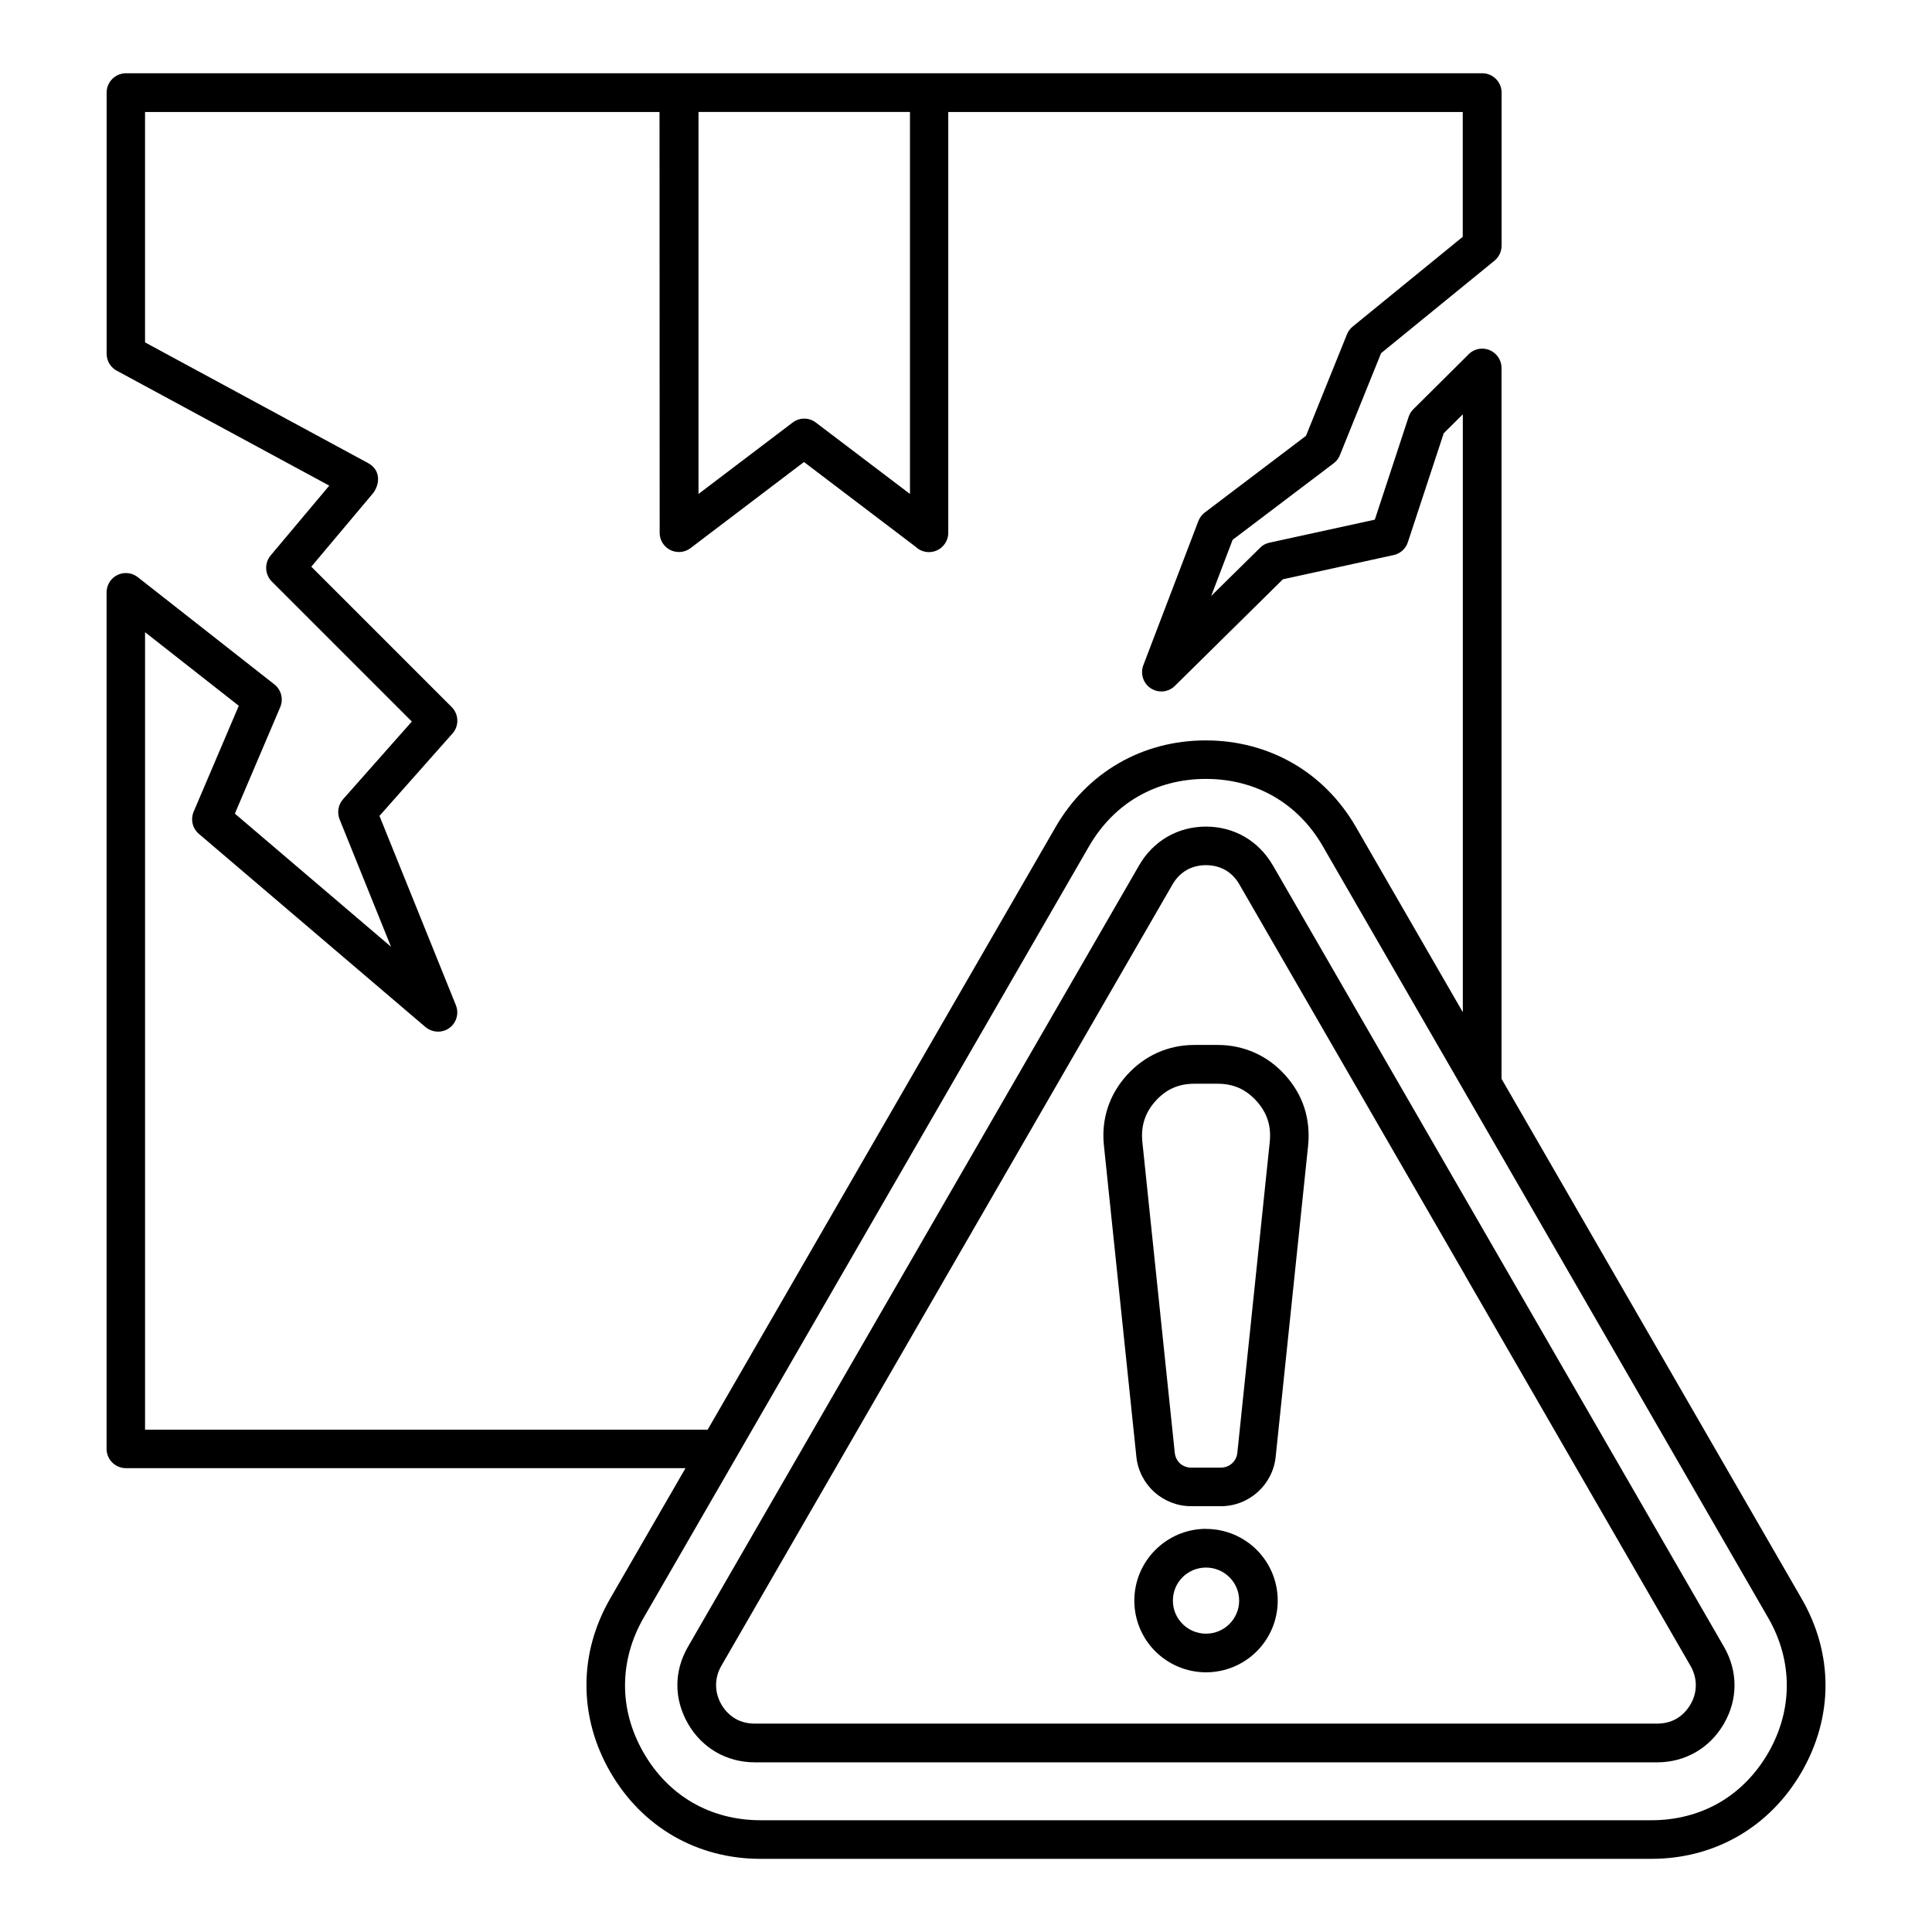
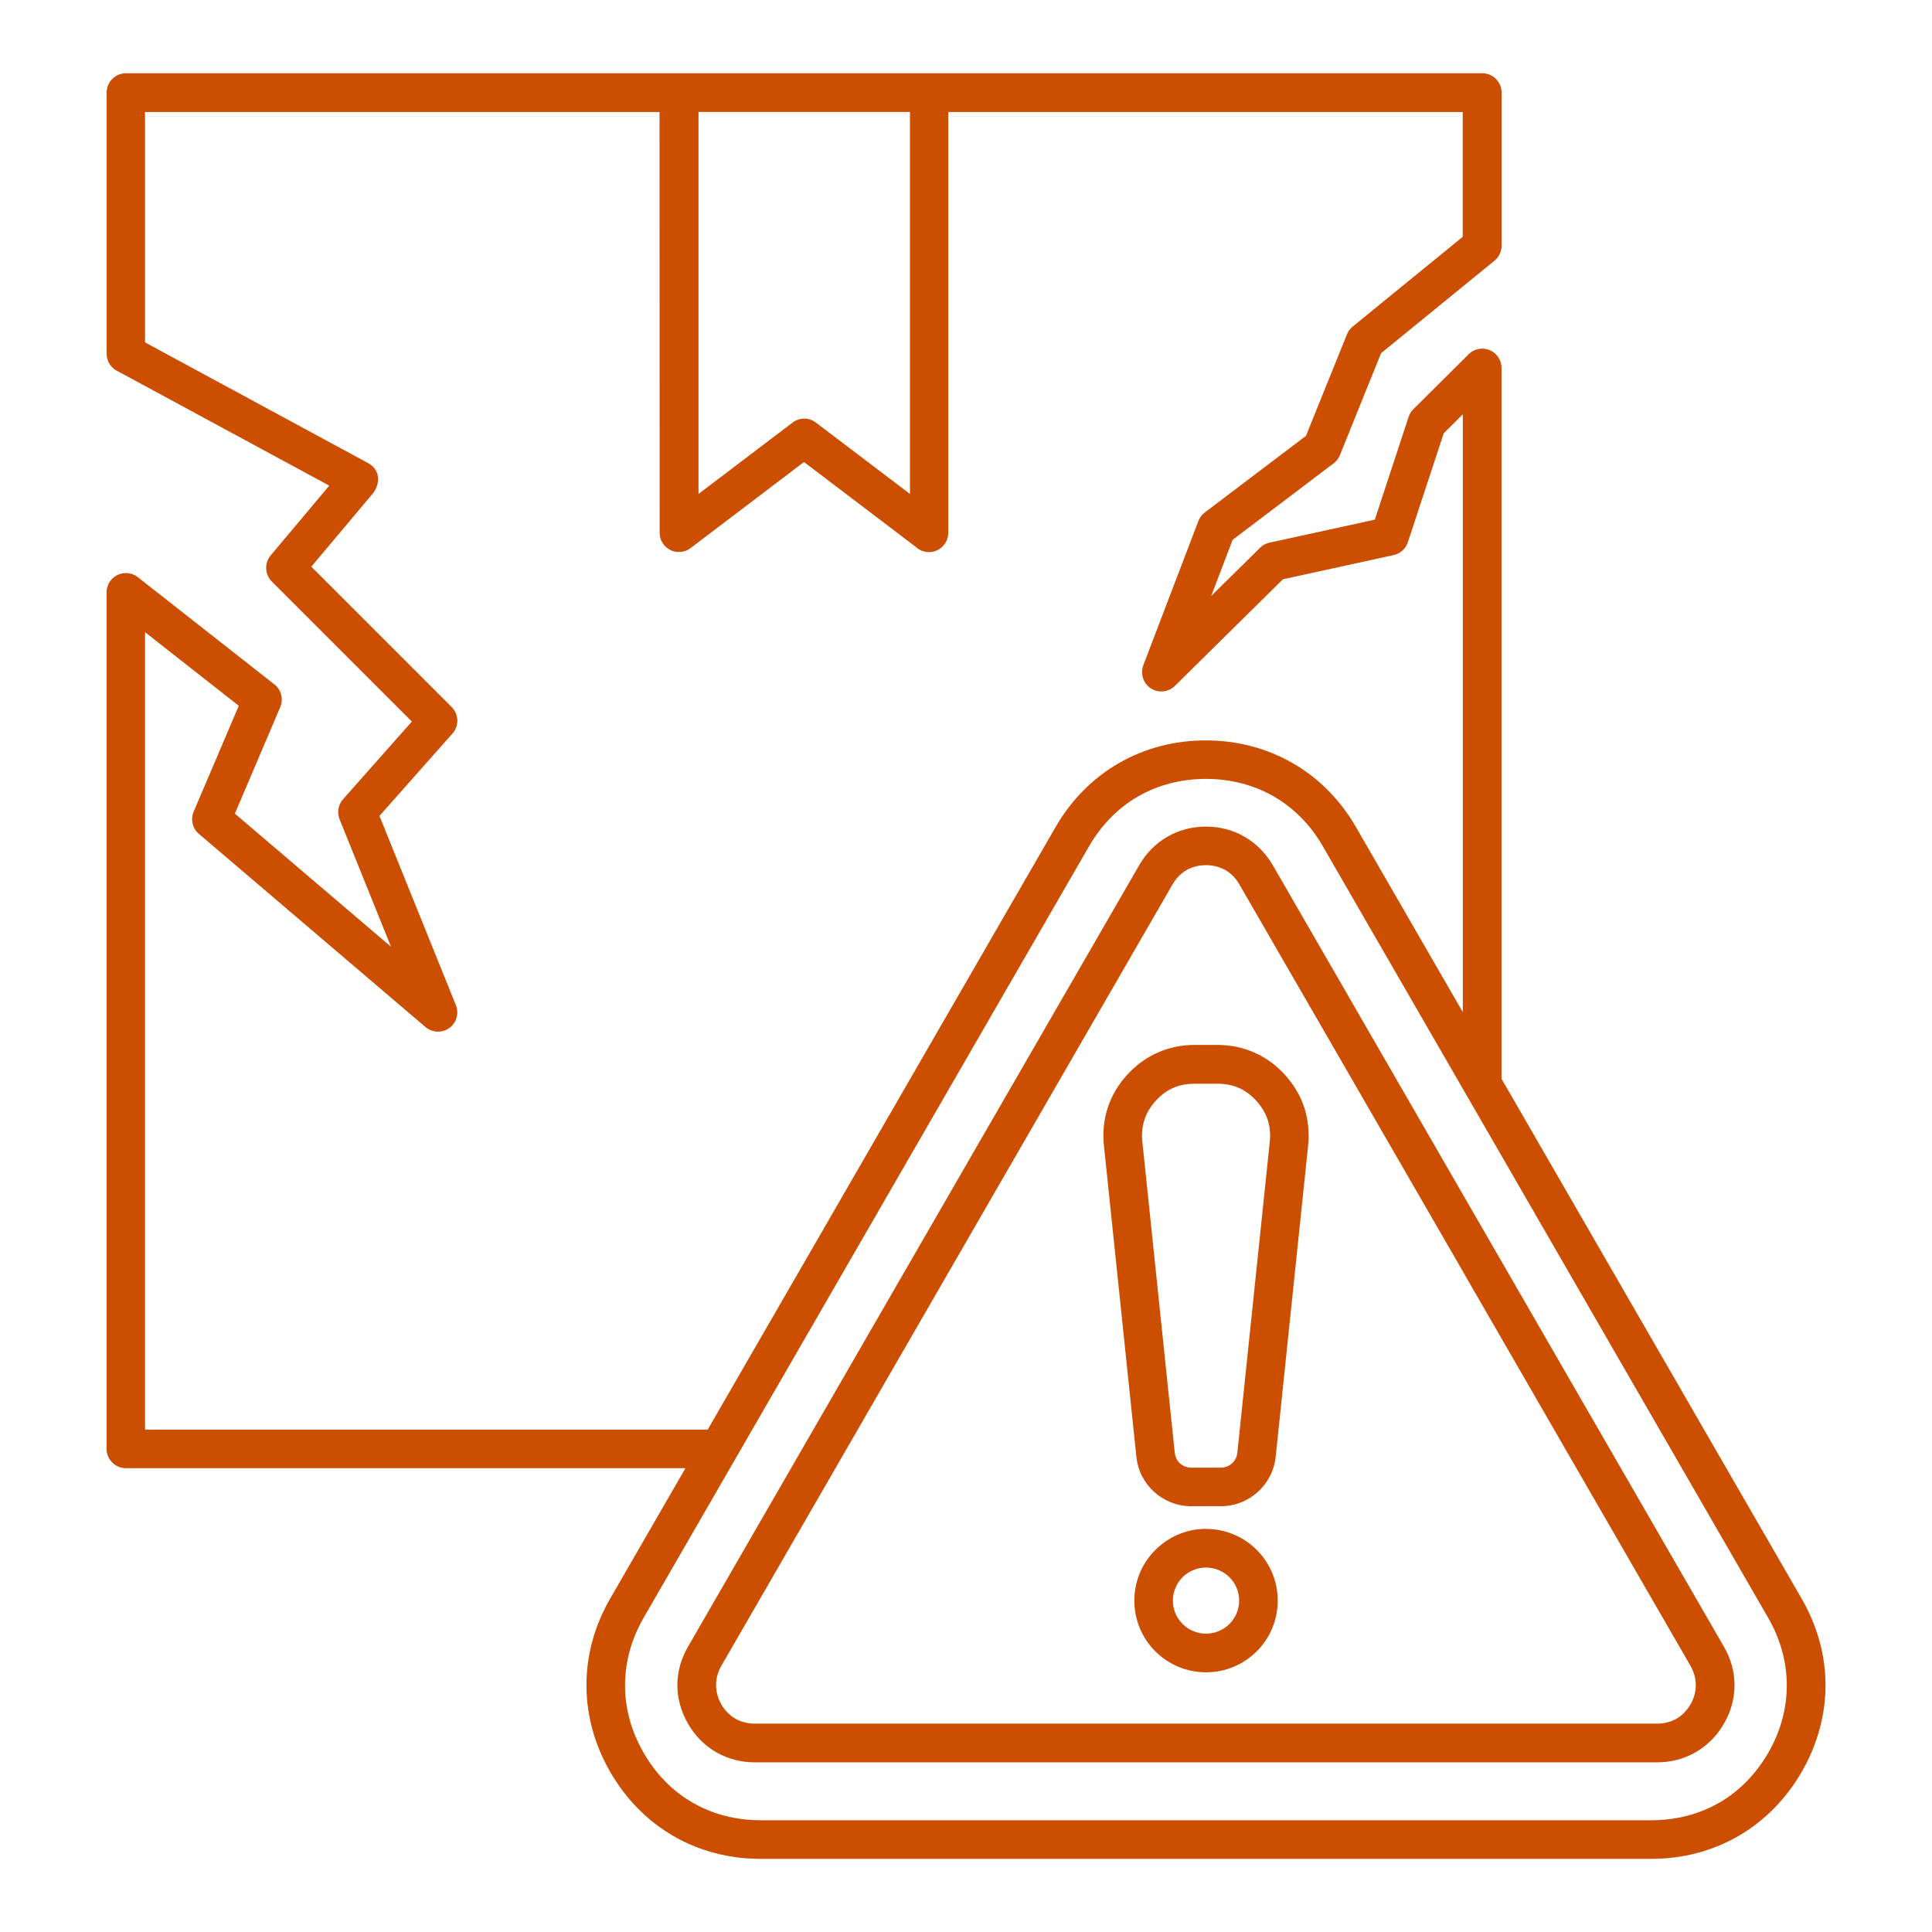
- <svg xmlns="http://www.w3.org/2000/svg" width="1200pt" height="1200pt" version="1.1" viewBox="0 0 1200 1200">
+ <svg xmlns="http://www.w3.org/2000/svg" width="1200pt" height="1200pt" version="1.1" viewBox="0 0 1200 1200" fill="#cc4e00">
  <path d="m821.63 525.61c-7.688-13.359-18.188-23.859-30.469-30.938s-26.625-10.875-42.141-10.875-29.859 3.797-42.141 10.875-22.734 17.625-30.469 30.984c-92.203 159.74-184.45 319.45-276.66 479.21-7.688 13.359-11.531 27.656-11.531 41.953-0.047 14.203 3.844 28.5 11.578 41.906 7.688 13.406 18.188 23.906 30.469 30.984 12.281 7.078 26.625 10.875 42.094 10.875h553.36c15.516 0 29.812-3.797 42.094-10.875 12.281-7.078 22.734-17.625 30.469-30.984 7.688-13.312 11.531-27.609 11.531-41.906 0-14.25-3.844-28.594-11.531-41.906l-138.32-239.68c-46.125-79.875-92.203-159.74-138.32-239.58zm86.953 102.84v-371.11l-11.859 11.766-22.266 67.641c-1.359 4.219-4.828 7.125-8.859 8.016l-68.766 15.047-67.125 66.234c-4.688 4.641-12.281 4.547-16.922-0.141-3.375-3.422-4.266-8.438-2.672-12.656l34.219-89.625c0.844-2.203 2.25-3.984 3.984-5.297l62.859-47.625 25.453-63.047c0.844-2.062 2.156-3.75 3.797-5.016l68.109-55.547v-77.531h-319.55v261.37c0 6.609-5.391 12-12 12-3.141 0-6.047-1.219-8.156-3.234l-69.469-52.734-70.453 53.484c-5.25 3.984-12.75 2.953-16.734-2.297-1.641-2.156-2.438-4.688-2.438-7.219l-0.094-261.37h-319.55v143.11l138.52 74.953c7.312 3.938 7.781 11.906 3.469 18.281l-38.719 46.078 87.188 87.188c4.688 4.688 4.688 12.281 0 16.969l-44.859 50.625 47.484 117.61c2.438 6.141-0.516 13.125-6.656 15.562-4.359 1.734-9.188 0.703-12.469-2.203l-140.53-119.81c-4.078-3.469-5.203-9.094-3.234-13.781l28.031-65.766-58.219-45.703v495.32h349.45l216.05-374.21c9.844-17.062 23.344-30.562 39.281-39.75 15.984-9.234 34.406-14.156 54.047-14.156s38.062 4.969 54.047 14.156 29.438 22.688 39.281 39.75l66.234 114.75zm-482.81 283.45h-347.58c-6.609 0-12-5.391-12-12v-531.98c0.047-2.578 0.844-5.203 2.578-7.406 4.078-5.203 11.625-6.094 16.828-2.016l84.844 66.609c4.172 3.281 5.766 9.047 3.609 14.109l-28.172 66.141 96.984 82.688-31.969-79.219c-1.594-4.078-0.938-8.859 2.156-12.375l42.75-48.281-87-87c-4.312-4.359-4.688-11.391-0.703-16.172l36.422-43.359-131.21-70.969c-4.172-1.875-7.078-6.094-7.078-10.922v-162.24c0-6.609 5.391-12 12-12h842.44c6.609 0 12 5.391 12 12v95.156c-0.047 3.469-1.547 6.938-4.453 9.281l-70.406 57.422-25.406 62.906c-0.75 2.109-2.109 4.031-4.031 5.484l-62.766 47.531-13.312 34.875 29.812-29.391c1.641-1.828 3.797-3.141 6.375-3.703l65.438-14.297 21-63.844c0.562-1.734 1.547-3.422 2.953-4.781l33.703-33.469c2.203-2.531 5.438-4.125 9.047-4.125 6.609 0 12 5.391 12 12v441.52l186.37 322.82c9.891 17.109 14.859 35.484 14.859 53.859s-4.969 36.797-14.859 53.906c-9.844 17.016-23.344 30.516-39.281 39.75-15.984 9.234-34.406 14.156-54 14.156h-553.36c-19.688 0-38.062-4.922-54.047-14.156-15.938-9.234-29.391-22.688-39.234-39.75-9.844-17.016-14.812-35.438-14.812-53.906-0.047-18.375 4.875-36.75 14.766-53.906zm364.74-374.58 280.22 485.44c4.406 7.594 6.609 15.797 6.609 23.953 0 8.203-2.203 16.406-6.609 23.953-4.359 7.547-10.312 13.5-17.438 17.625s-15.328 6.328-24 6.328h-560.48c-8.672 0-16.875-2.203-24.047-6.328-7.031-4.078-13.078-10.078-17.438-17.672s-6.609-15.75-6.609-23.906 2.203-16.312 6.609-23.906l280.26-485.44c4.359-7.547 10.406-13.547 17.438-17.625 7.125-4.125 15.328-6.328 24.047-6.328 8.672 0 16.875 2.203 24 6.328 7.078 4.125 13.078 10.125 17.438 17.625zm119.44 254.68-140.16-242.68c-2.203-3.891-5.203-6.891-8.672-8.906-3.469-1.969-7.594-3.047-12.047-3.047-4.5 0-8.625 1.078-12.047 3.047-3.516 2.016-6.516 5.062-8.719 8.859l-280.26 485.39c-2.203 3.797-3.281 7.922-3.281 12s1.125 8.203 3.281 12c2.203 3.797 5.203 6.797 8.719 8.859 3.422 1.969 7.547 3.047 12.047 3.047h560.48c4.5 0 8.578-1.078 12-3.047 3.469-2.016 6.469-5.062 8.719-8.906 2.203-3.797 3.281-7.875 3.281-11.953 0-4.031-1.125-8.156-3.281-11.953l-140.11-242.72zm-160.87 157.64c12.281 0 23.484 5.016 31.5 13.031 8.062 8.062 13.031 19.219 13.031 31.5s-4.969 23.438-13.031 31.5c-8.016 8.016-19.219 13.031-31.5 13.031s-23.438-5.016-31.5-13.031c-8.062-8.062-13.031-19.219-13.031-31.5 0-12.234 4.969-23.391 13.031-31.453 8.109-8.109 19.266-13.125 31.5-13.125zm14.531 30c-3.703-3.703-8.859-6-14.531-6-5.719 0-10.828 2.297-14.531 5.953-3.75 3.75-6.047 8.859-6.047 14.578 0 5.672 2.297 10.828 6.047 14.531 3.703 3.703 8.859 6 14.531 6s10.828-2.297 14.531-6 6.047-8.859 6.047-14.531-2.297-10.828-6.047-14.531zm4.922-77.297 20.156-193.31c0.469-4.828 0.047-9.375-1.312-13.5-1.359-4.172-3.703-8.109-6.938-11.672-3.234-3.609-6.938-6.328-10.875-8.109-3.891-1.734-8.344-2.625-13.266-2.625h-14.438c-4.922 0-9.375 0.891-13.266 2.625-3.984 1.734-7.641 4.5-10.875 8.109-3.234 3.562-5.578 7.547-6.891 11.672-1.359 4.172-1.781 8.719-1.312 13.547l20.156 193.31c0.281 2.625 1.5 4.969 3.281 6.609 1.828 1.594 4.266 2.578 6.938 2.578h18.375c2.672 0 5.109-0.984 6.938-2.625 1.828-1.594 3.047-3.938 3.328-6.562zm43.969-190.87-20.156 193.31c-0.891 8.719-5.016 16.406-11.109 21.891-6.094 5.531-14.203 8.859-22.969 8.859h-18.375c-8.766 0-16.828-3.328-22.969-8.812-6.094-5.531-10.219-13.219-11.109-21.938l-20.156-193.31c-0.844-8.156-0.047-15.984 2.344-23.344 2.391-7.406 6.375-14.203 11.906-20.344 5.484-6.047 11.859-10.734 18.938-13.922 7.172-3.188 14.906-4.828 23.016-4.828h14.438c8.156 0 15.891 1.641 23.016 4.828 7.078 3.141 13.453 7.828 18.938 13.922 5.531 6.141 9.516 12.938 11.906 20.297 2.344 7.359 3.141 15.234 2.344 23.344zm-247.36-641.95h-131.29v237.28l58.453-44.344c4.172-3.188 10.078-3.328 14.438 0l58.453 44.344v-237.28z" />
</svg>
